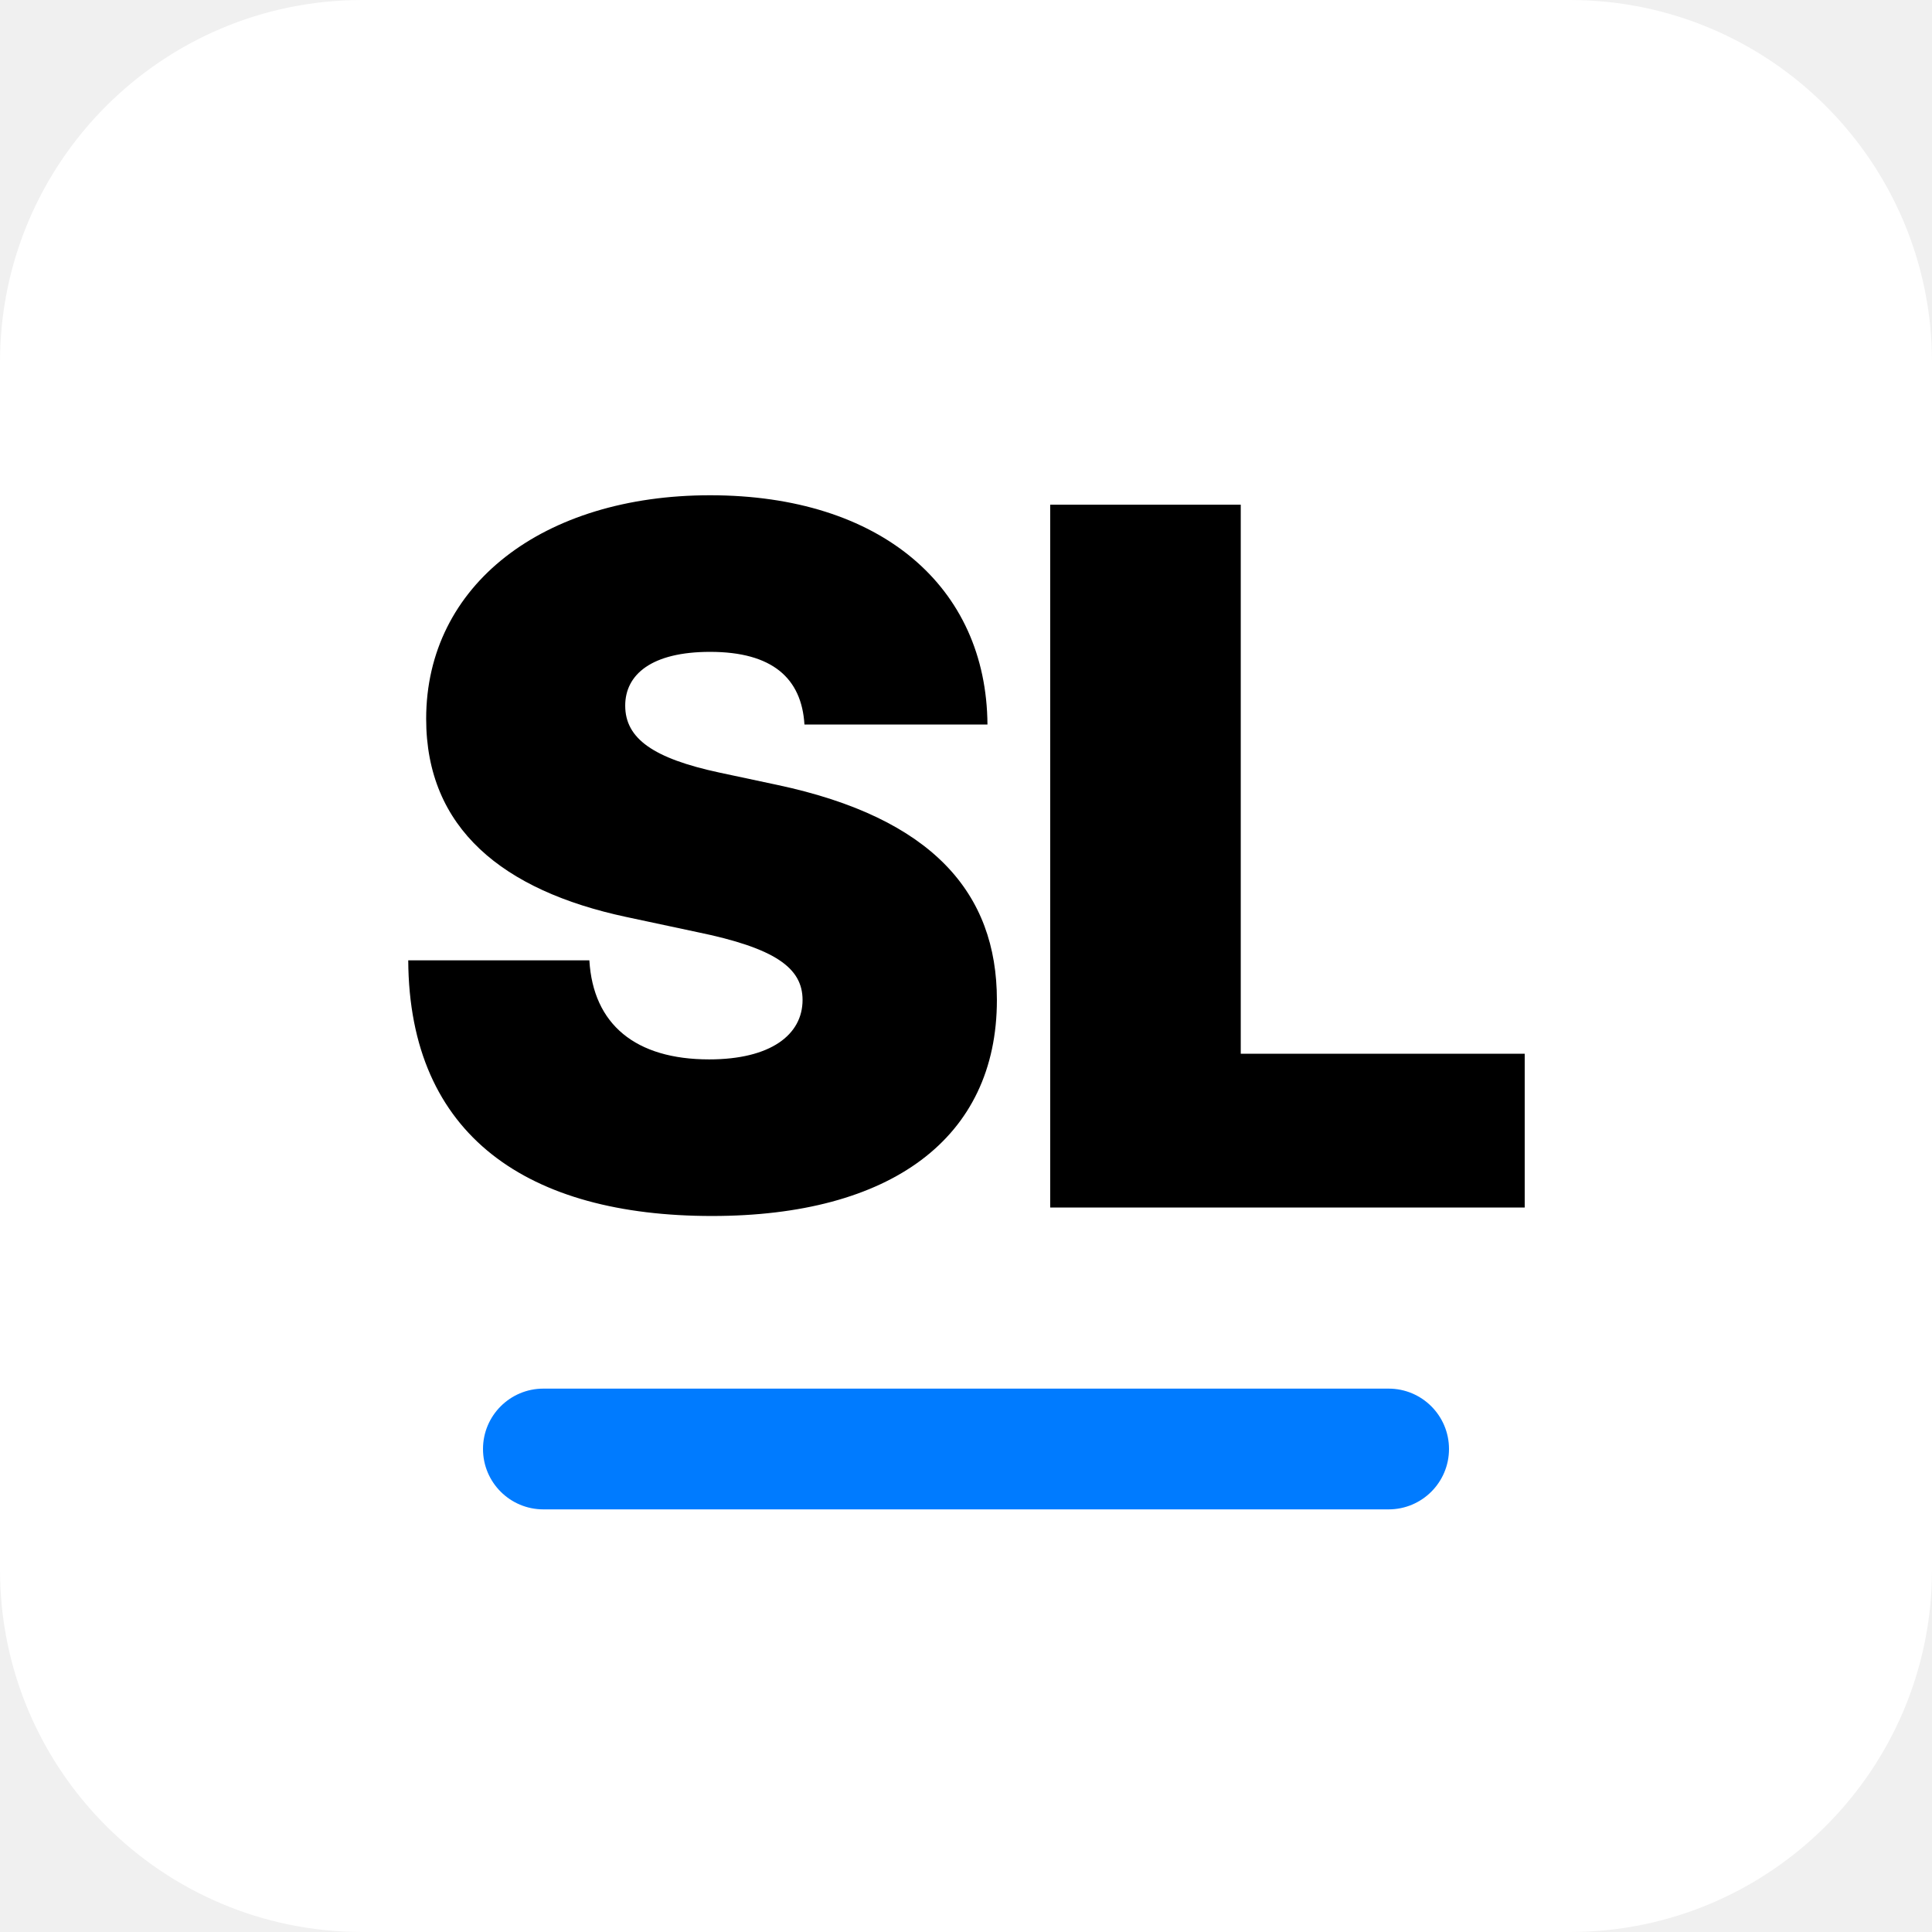
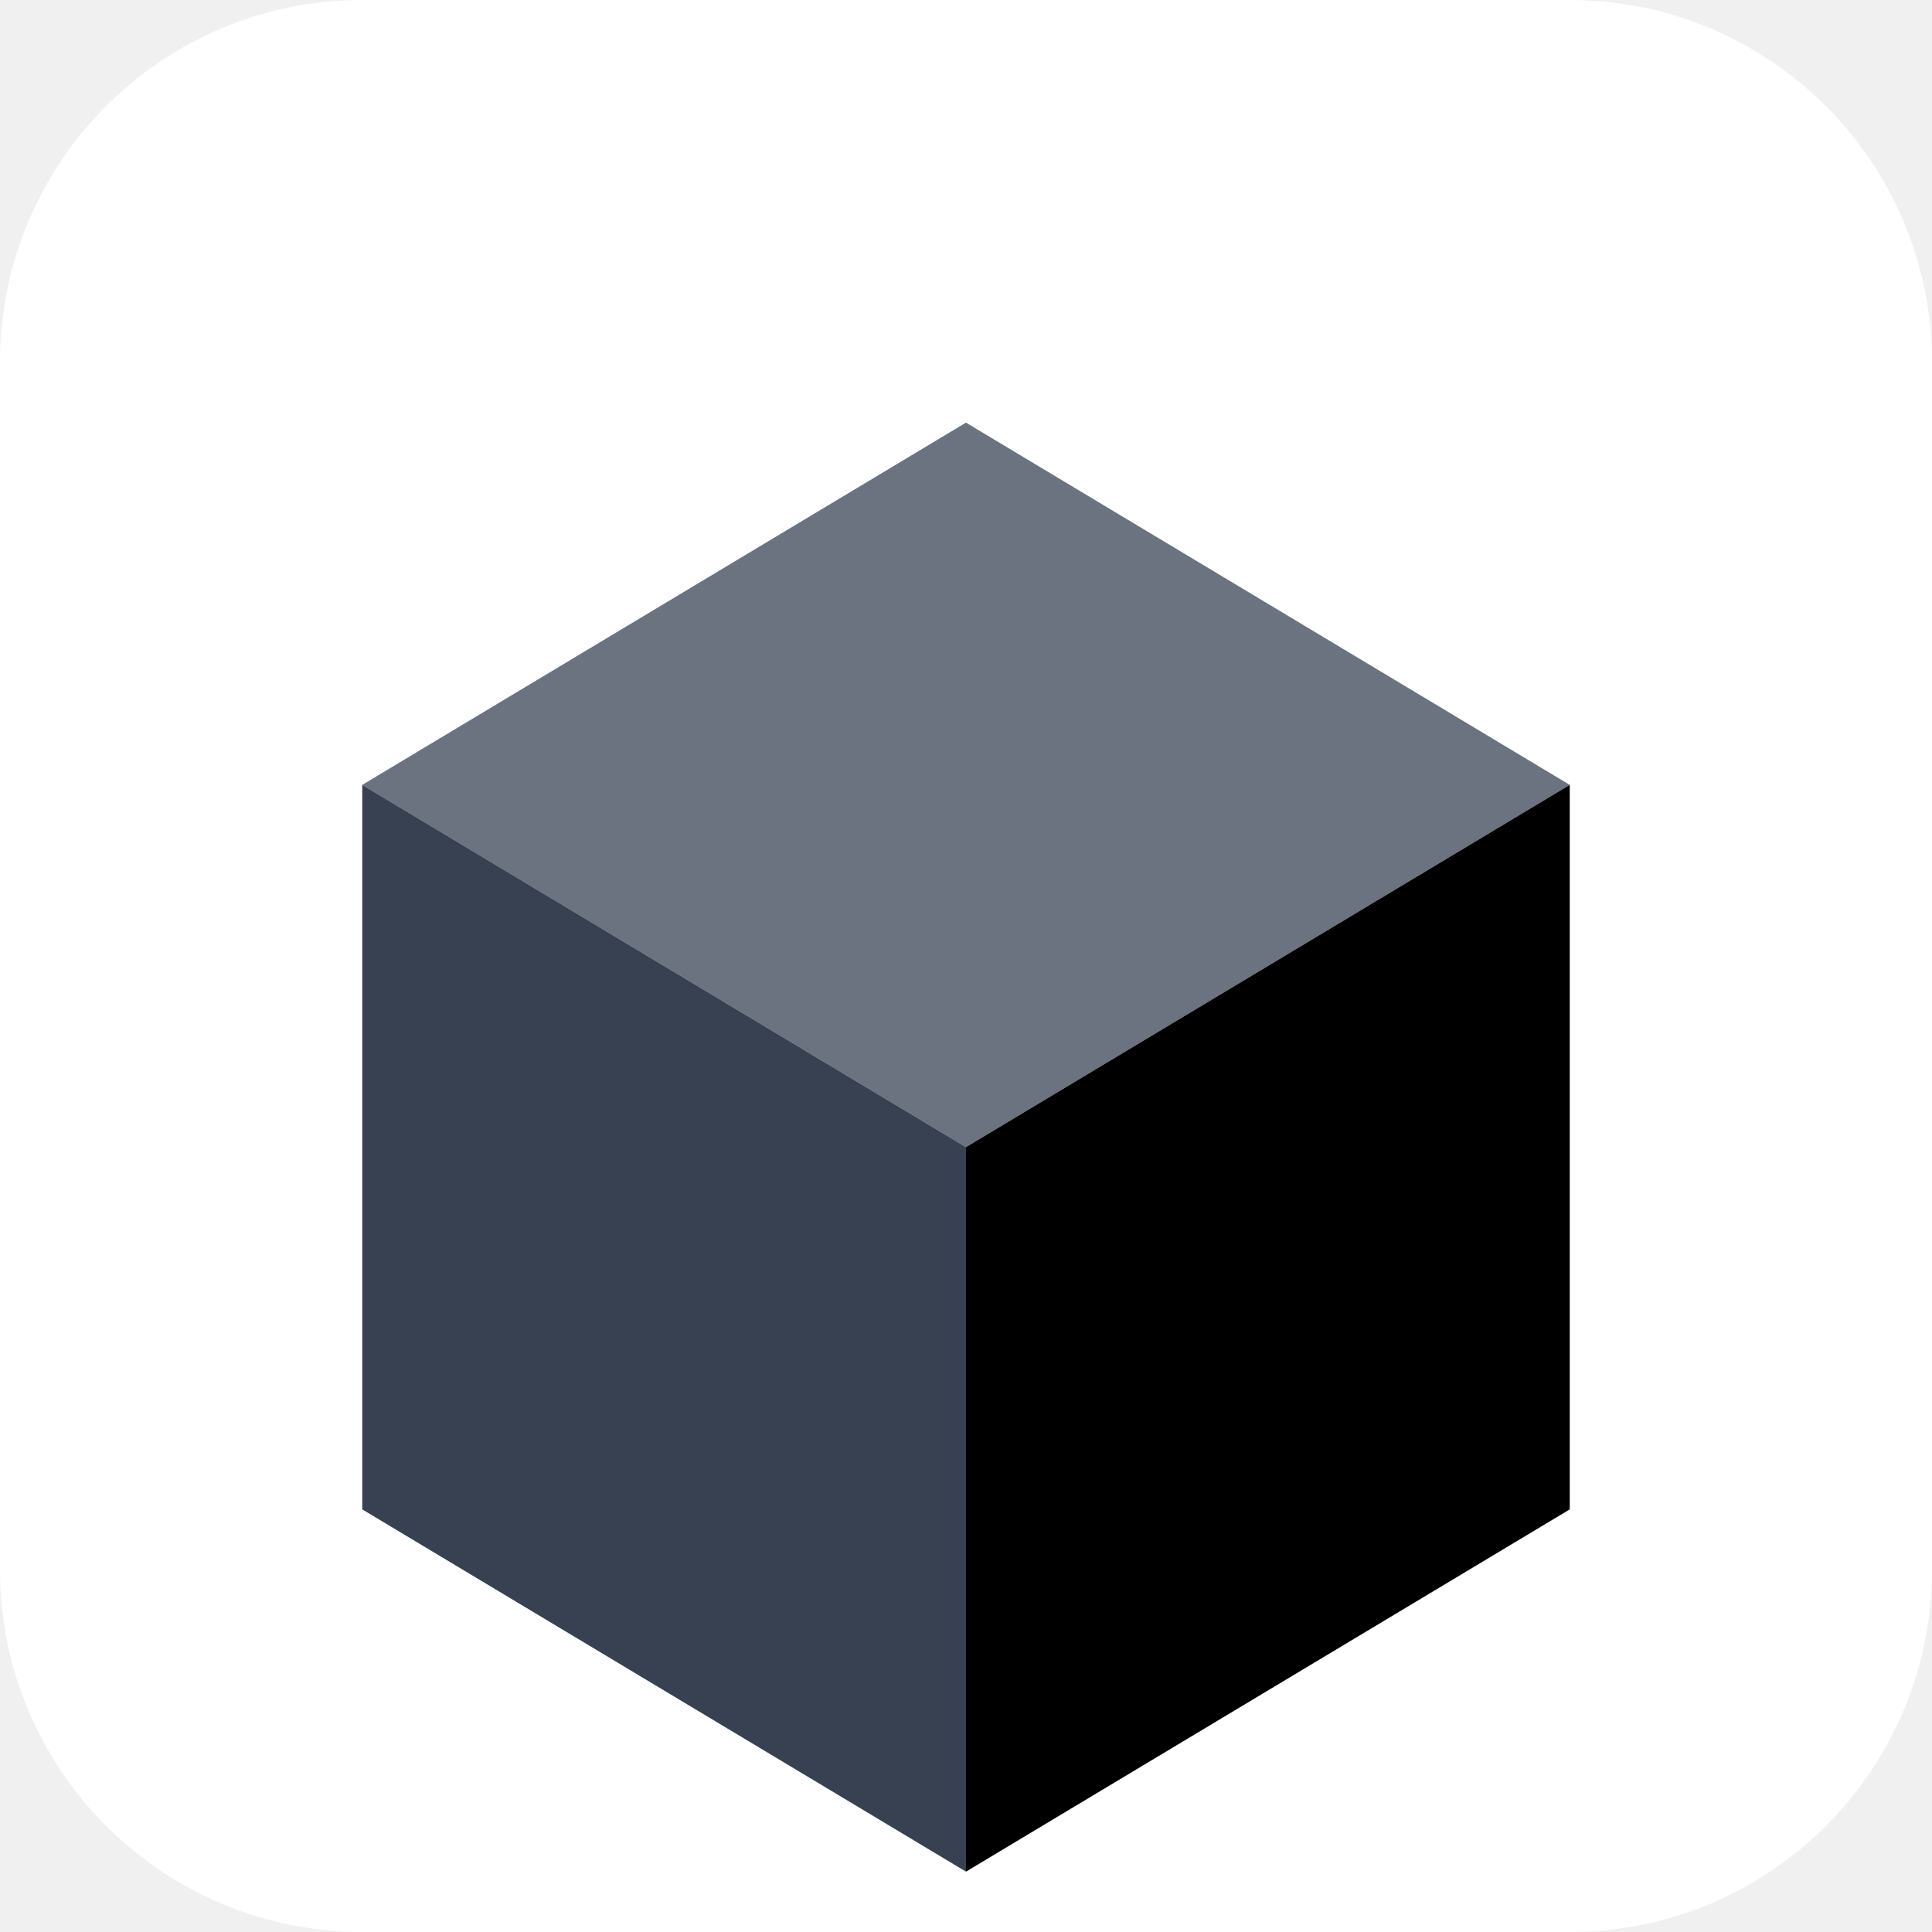
<svg xmlns="http://www.w3.org/2000/svg" width="32" height="32" viewBox="0 0 32 32" fill="none">
  <rect width="32" height="32" rx="6" fill="white" />
-   <text x="16" y="20" font-family="Inter, Arial Black, sans-serif" font-size="16" font-weight="900" fill="black" text-anchor="middle" letter-spacing="-0.02em">SL</text>
-   <rect x="8" y="23" width="16" height="2" fill="#007BFF" rx="1" />
+   <g transform="translate(6 7)">
+     <path d="M10 0L20 6L10 12L0 6L10 0Z" fill="#6B7280" />
+     <path d="M0 6L10 12V24L0 18V6Z" fill="#374151" />
+     <path d="M20 6L10 12V24L20 18V6Z" fill="#000000" />
+   </g>
</svg>
